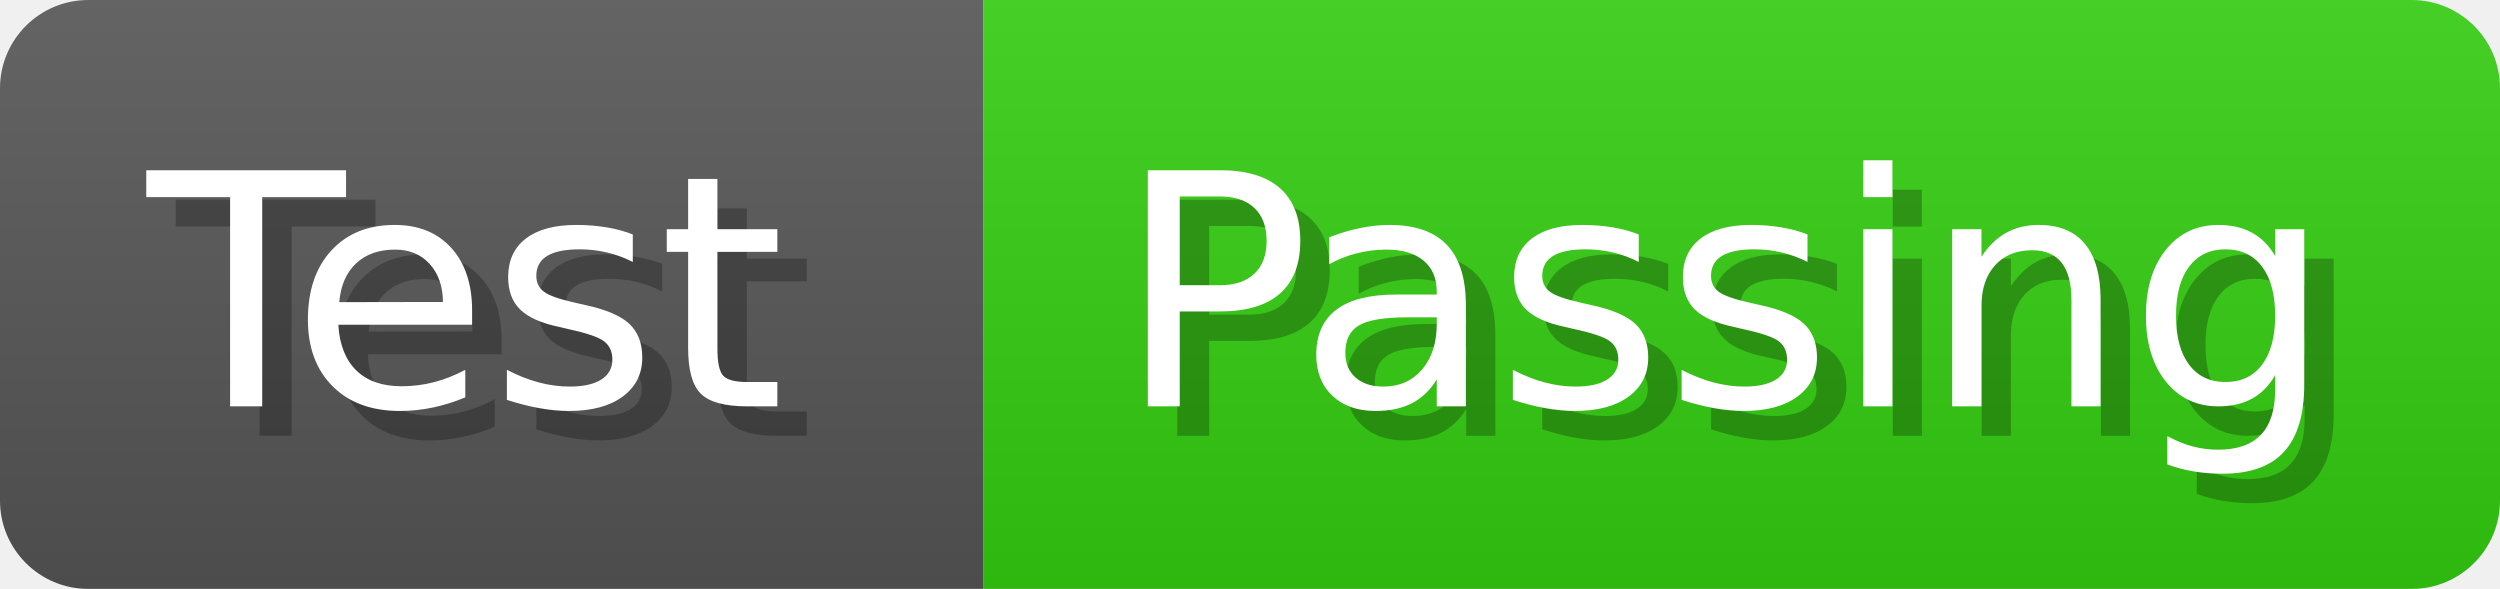
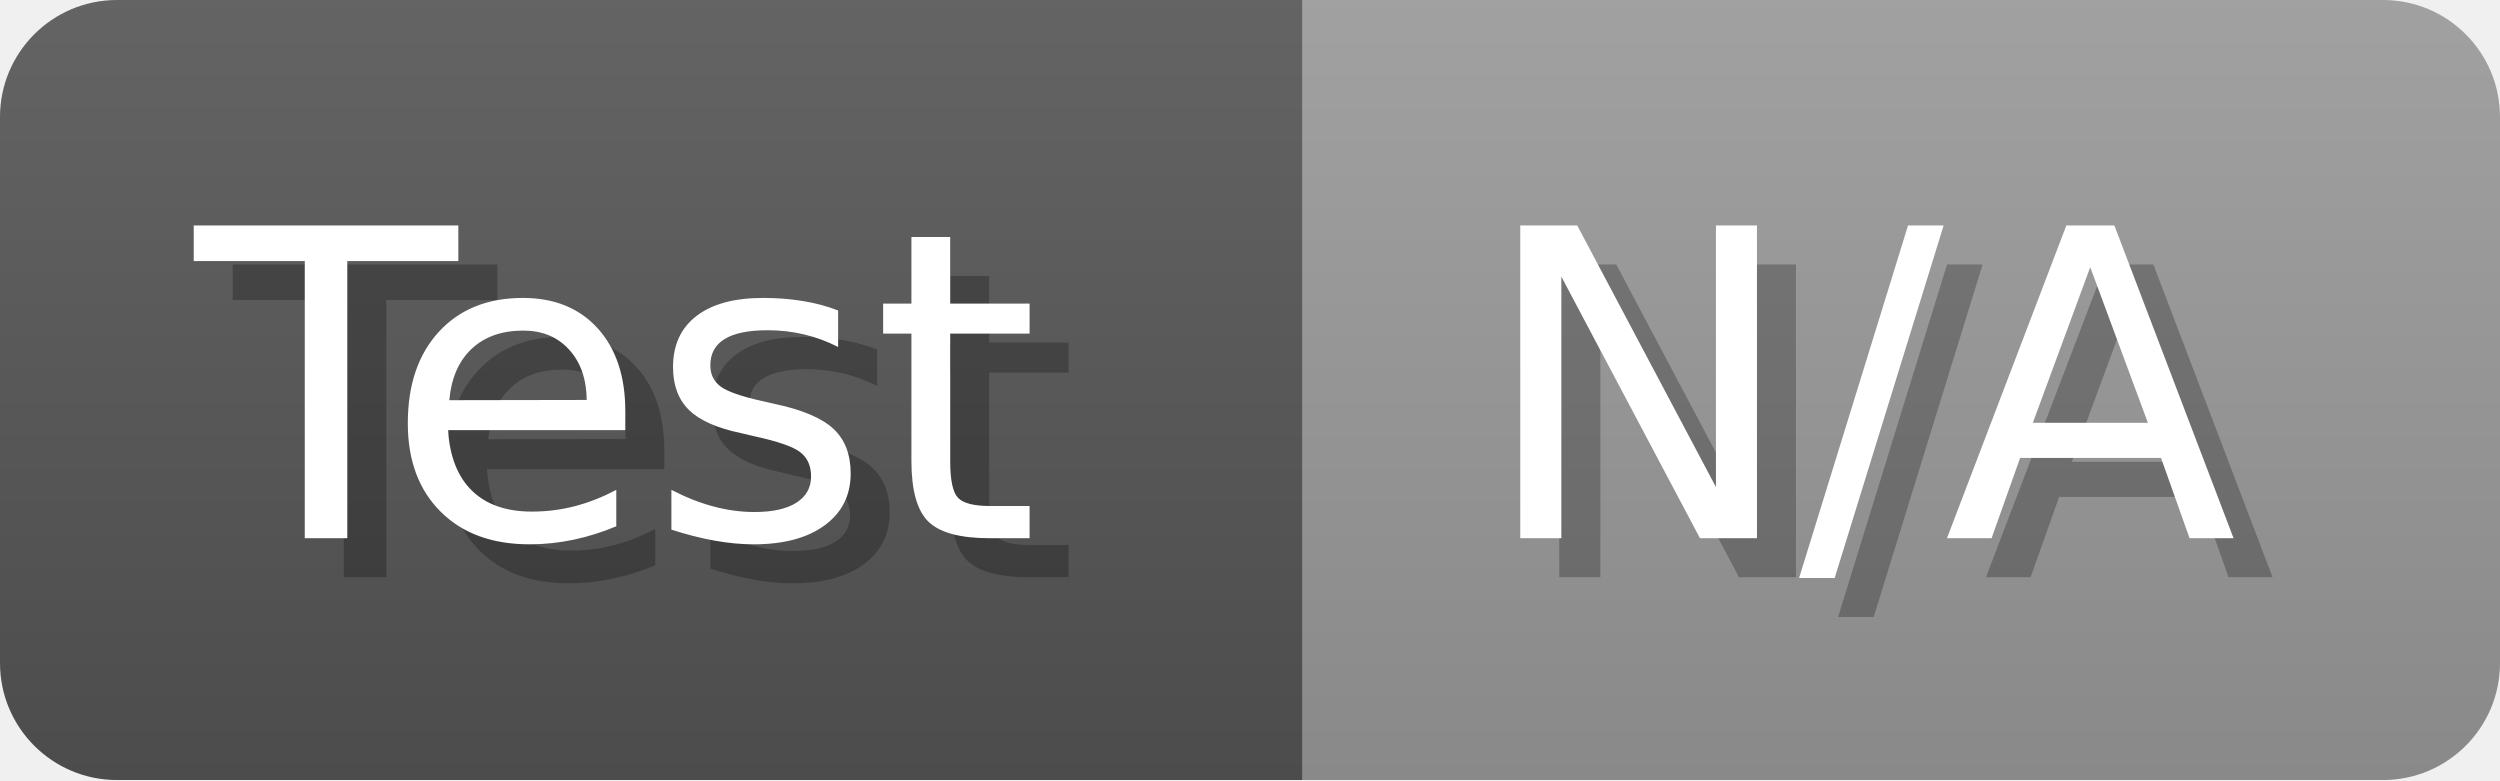
- <svg xmlns="http://www.w3.org/2000/svg" width="84.9" height="20" viewBox="0 0 849 200" role="img" aria-label="Test: Passing">
+ <svg xmlns="http://www.w3.org/2000/svg" width="64.1" height="20" viewBox="0 0 641 200" role="img" aria-label="Test: N/A">
  <linearGradient id="a" x2="0" y2="100%">
    <stop offset="0" stop-opacity=".1" stop-color="#EEE" />
    <stop offset="1" stop-opacity=".1" />
  </linearGradient>
  <mask id="m">
-     <rect width="849" height="200" rx="30" fill="#FFF" />
+     <rect width="641" height="200" rx="30" fill="#FFF" />
  </mask>
  <g mask="url(#m)">
    <rect width="334" height="200" fill="#555" />
-     <rect width="515" height="200" fill="#3C1" x="334" />
-     <rect width="849" height="200" fill="url(#a)" />
+     <rect width="307" height="200" fill="#999" x="334" />
+     <rect width="641" height="200" fill="url(#a)" />
  </g>
  <g aria-hidden="true" fill="#fff" text-anchor="start" font-family="Verdana,DejaVu Sans,sans-serif" font-size="110">
    <text x="60" y="148" textLength="234" fill="#000" opacity="0.25">Test</text>
    <text x="50" y="138" textLength="234">Test</text>
-     <text x="389" y="148" textLength="415" fill="#000" opacity="0.25">Passing</text>
-     <text x="379" y="138" textLength="415">Passing</text>
+     <text x="389" y="148" textLength="207" fill="#000" opacity="0.25">N/A</text>
+     <text x="379" y="138" textLength="207">N/A</text>
  </g>
</svg>
